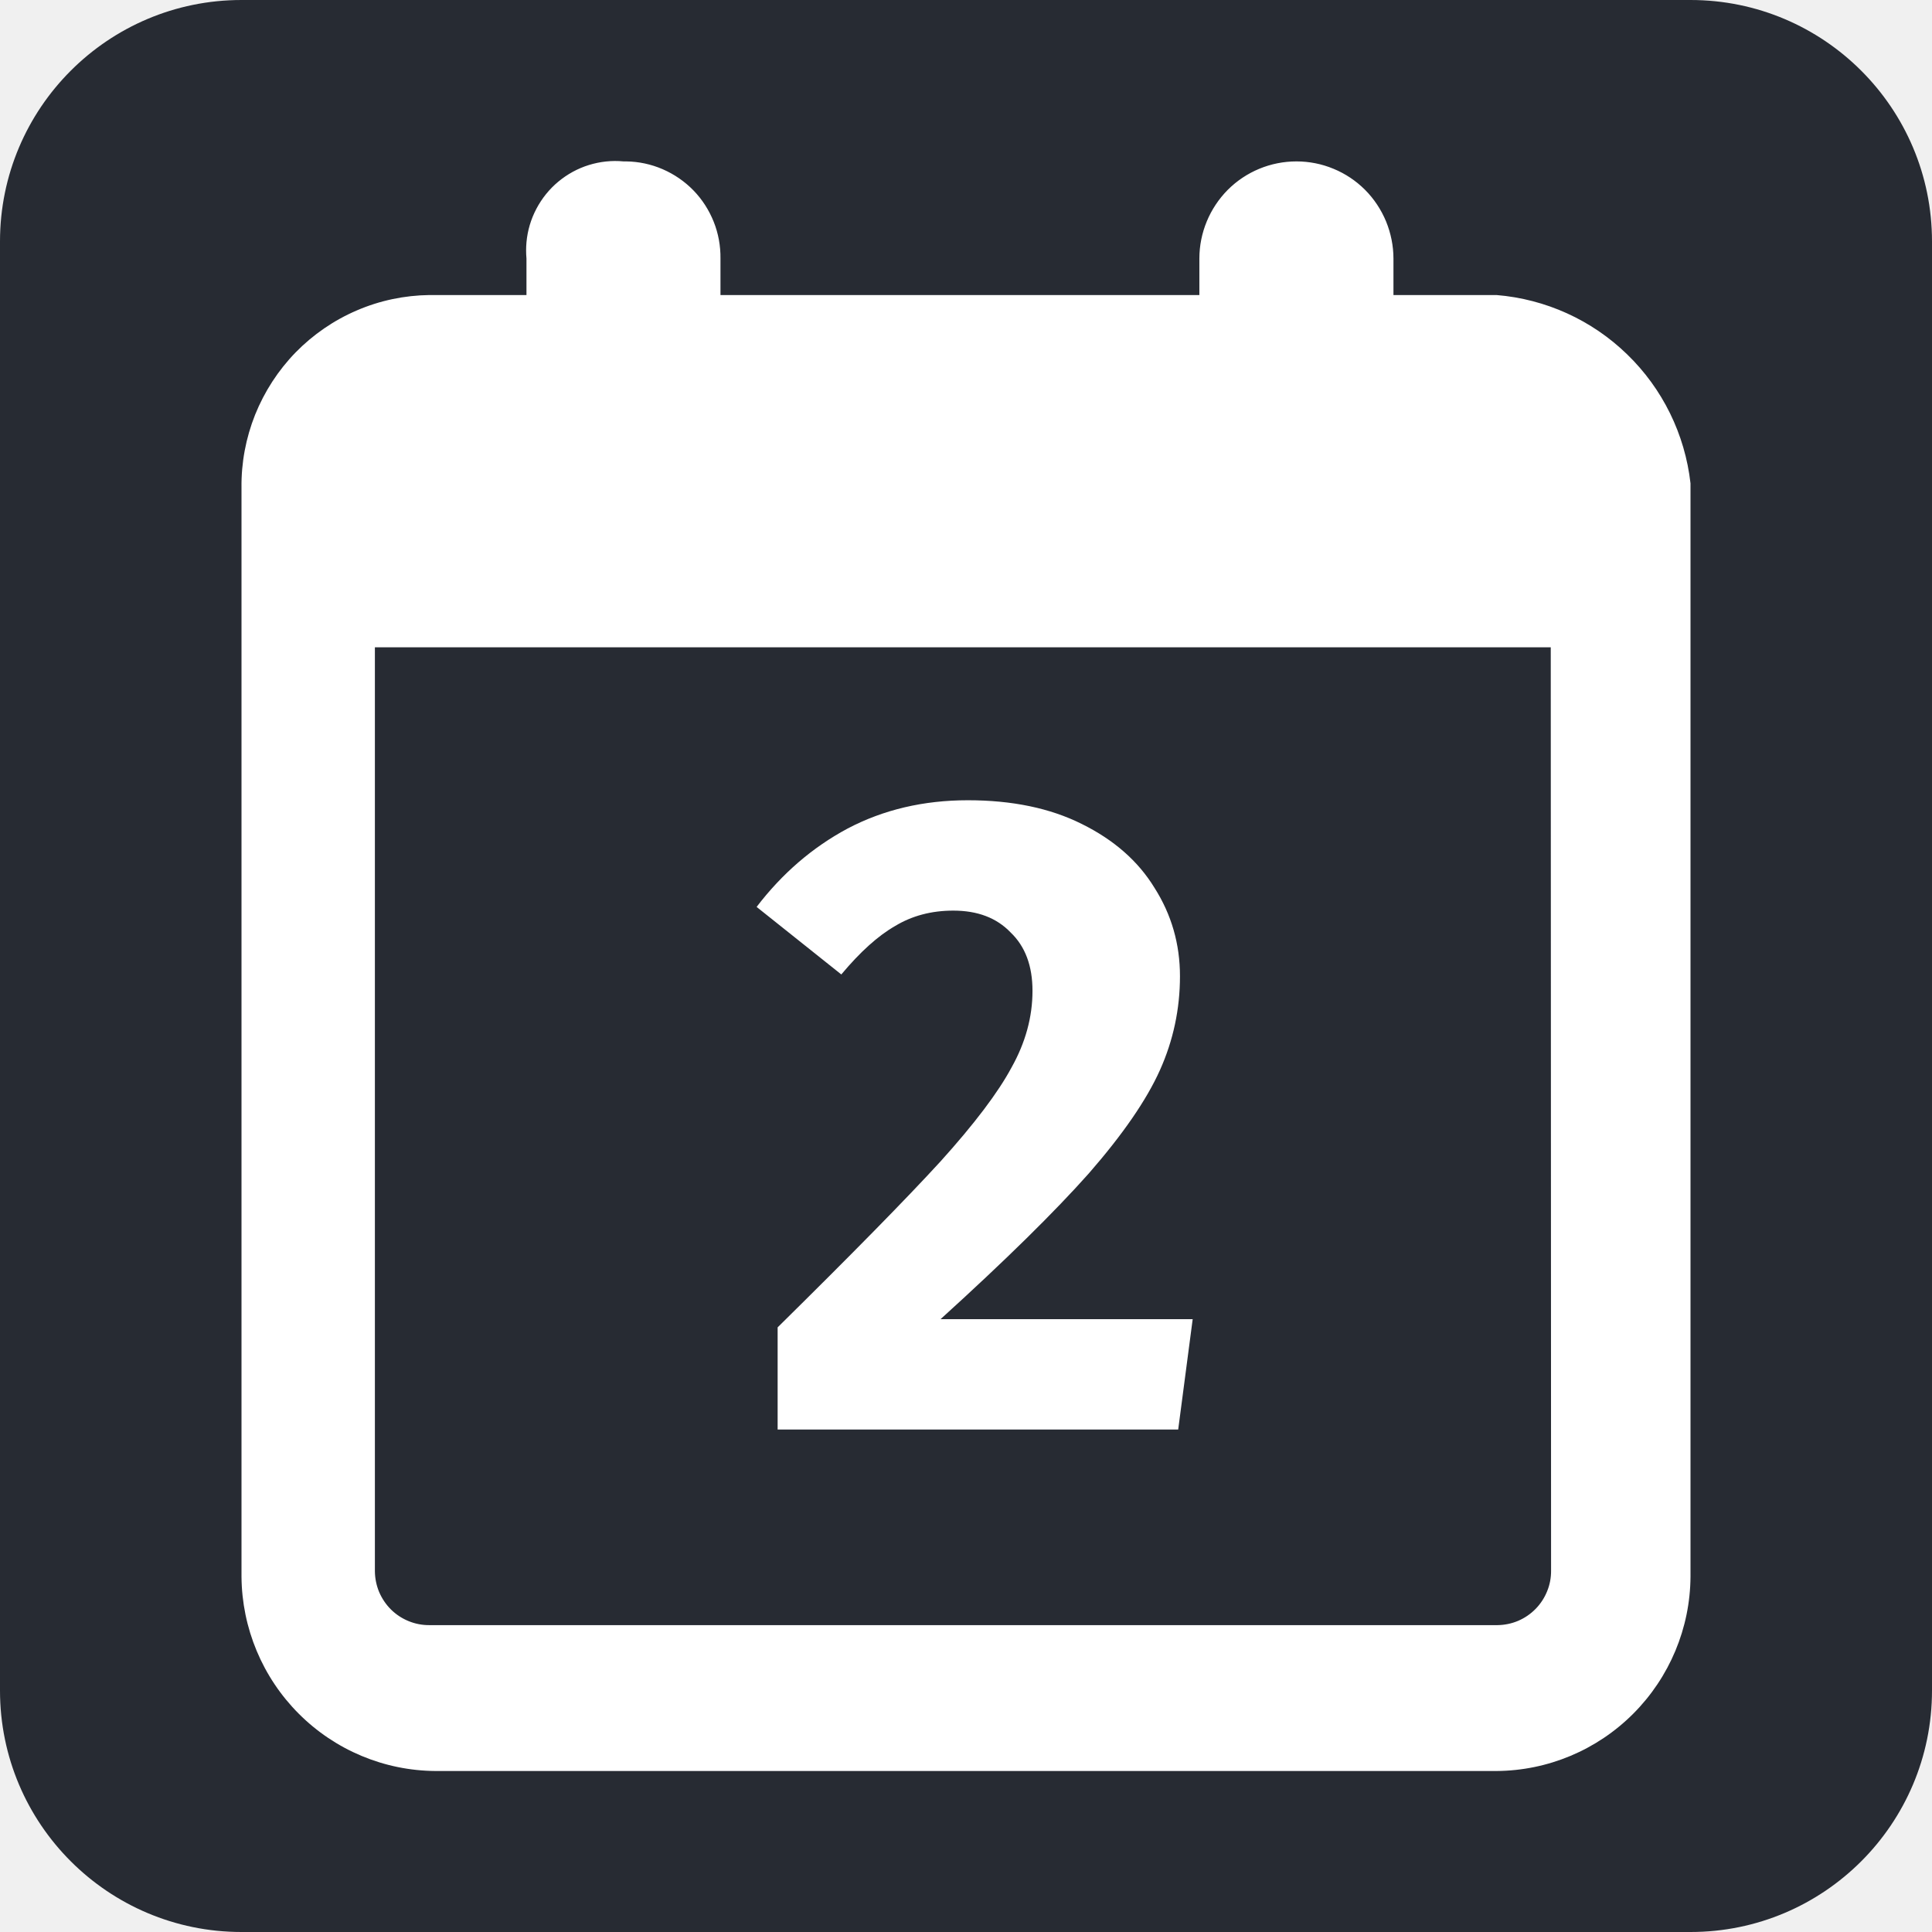
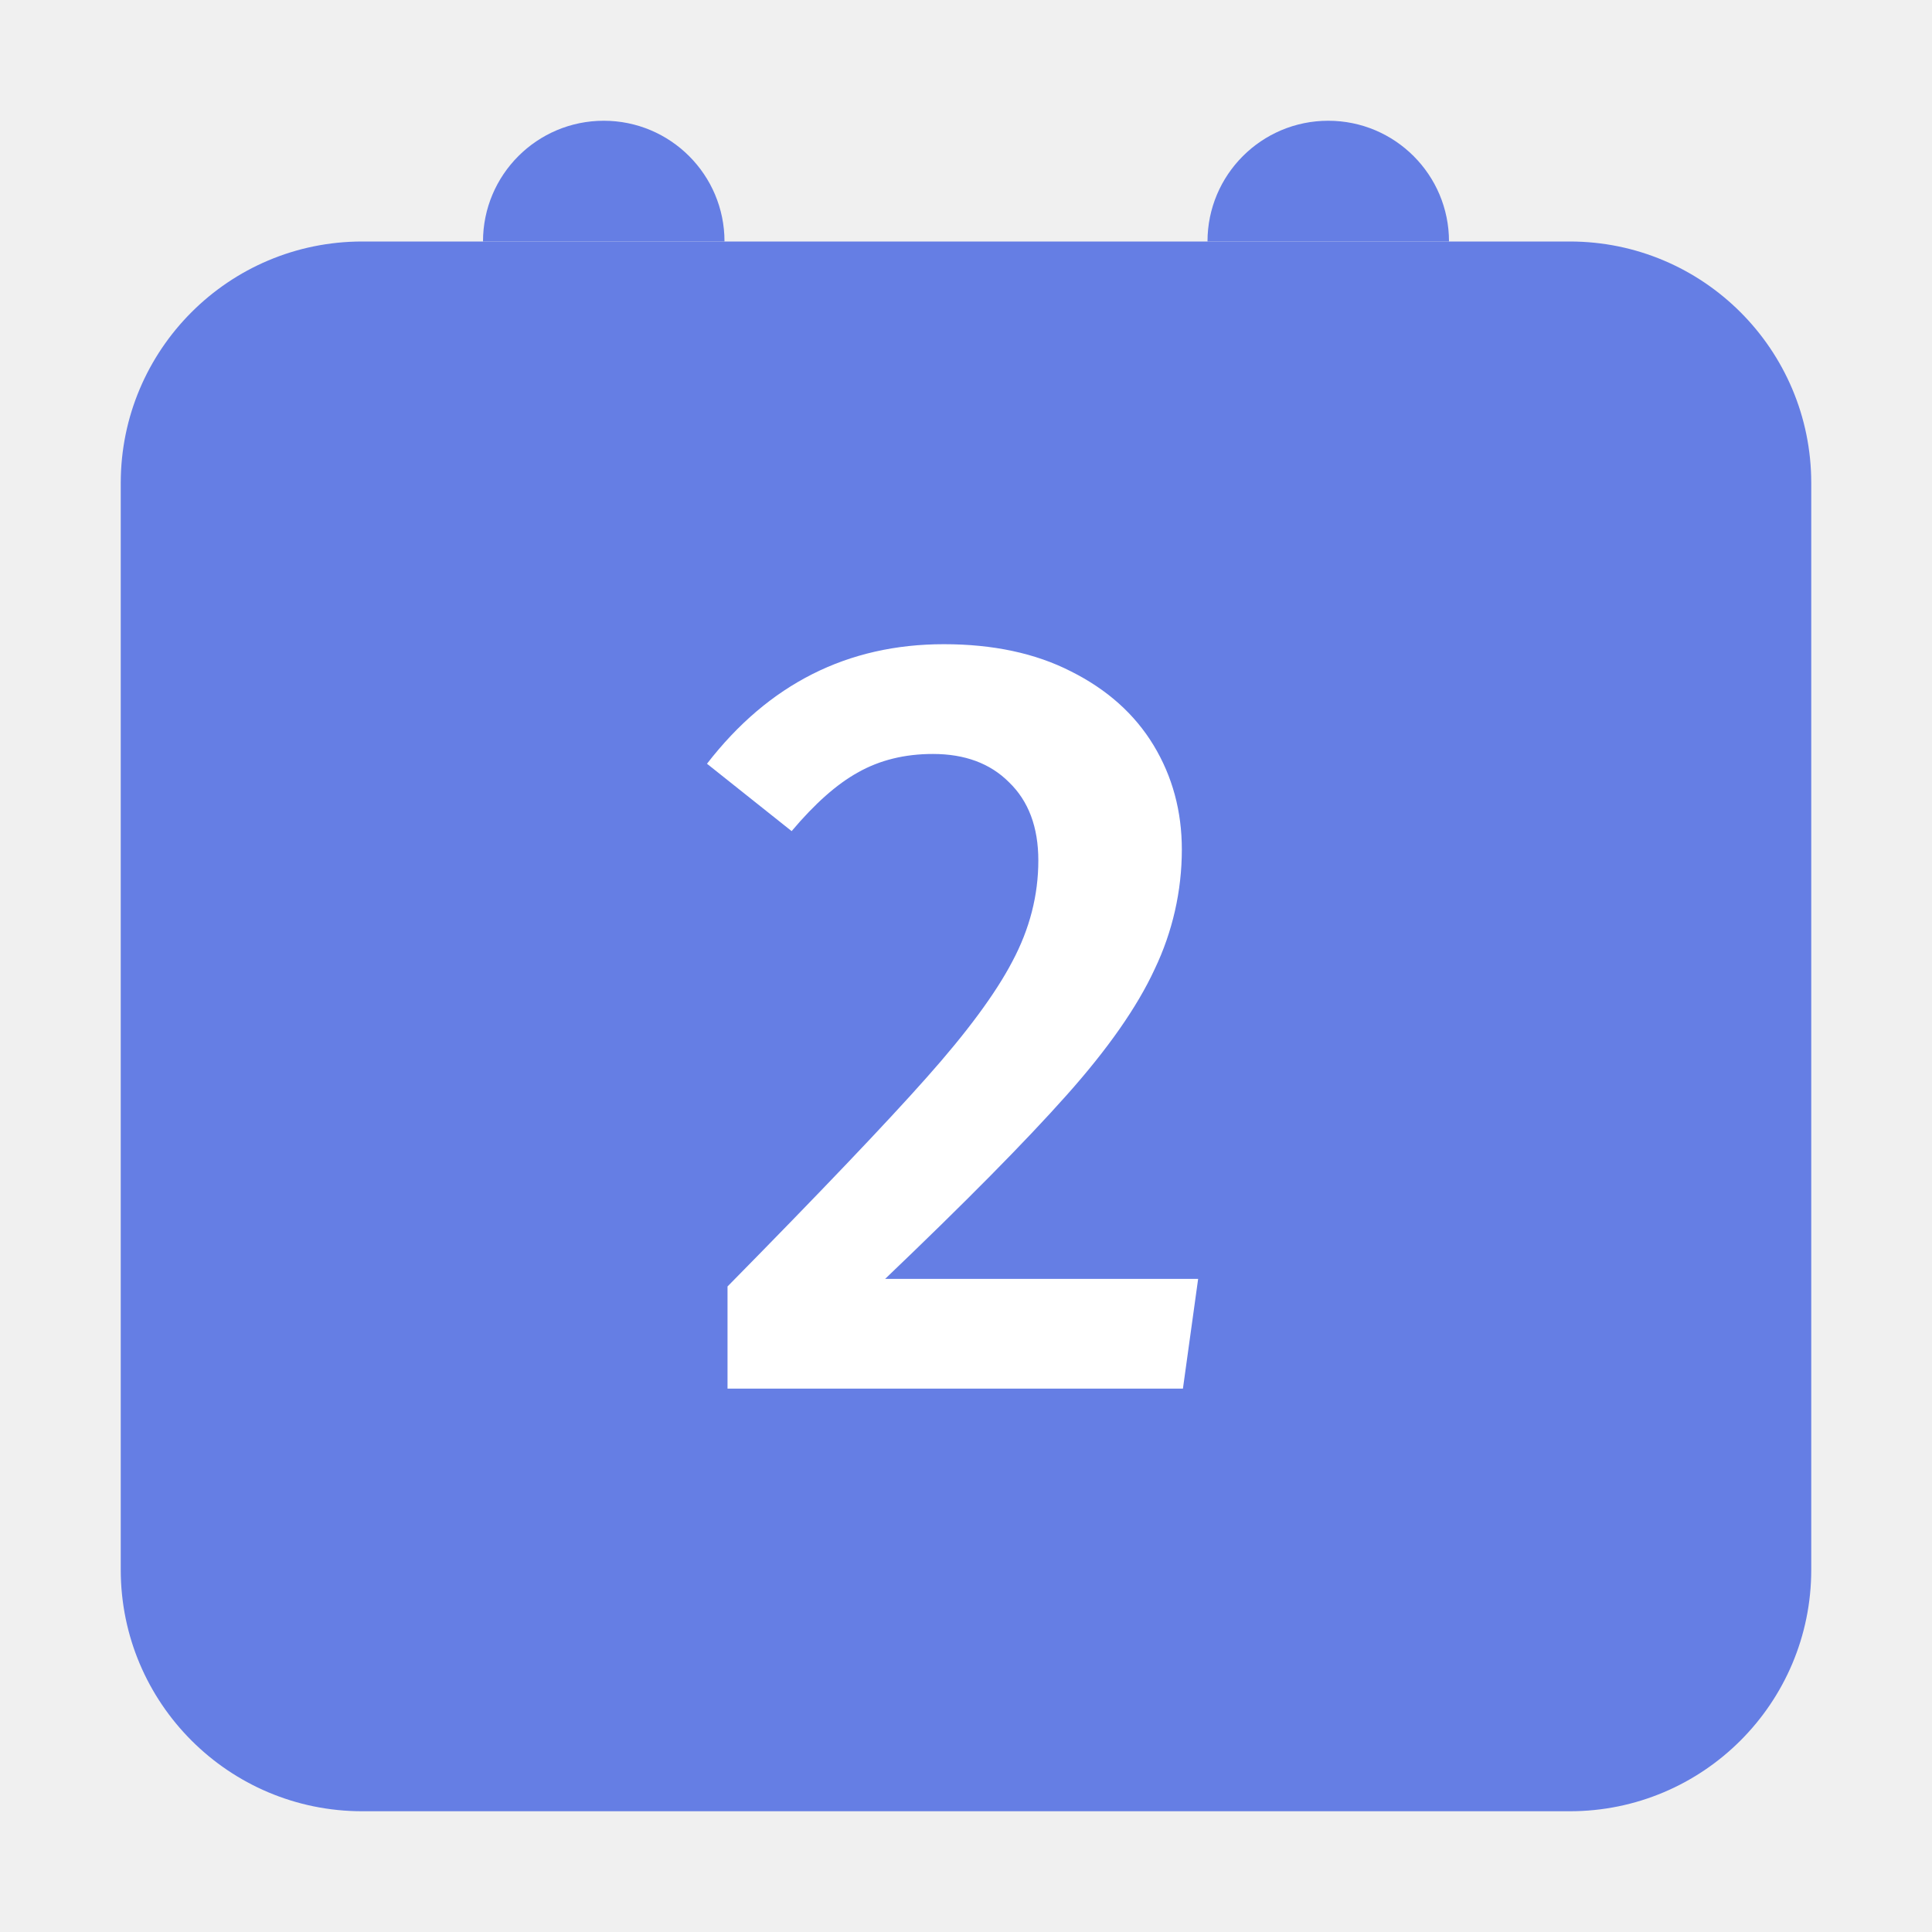
- <svg xmlns="http://www.w3.org/2000/svg" width="24" height="24" viewBox="0 0 24 24" fill="none">
-   <rect width="24" height="24" rx="3" fill="#272B33" />
-   <path fill-rule="evenodd" clip-rule="evenodd" d="M17.31 3.665H18.59C19.2 3.715 19.774 3.975 20.213 4.402C20.653 4.828 20.931 5.394 21 6.004V19.586C20.996 20.225 20.74 20.836 20.289 21.288C19.838 21.74 19.228 21.996 18.59 22H5.41C4.772 21.996 4.162 21.74 3.711 21.288C3.26 20.836 3.005 20.225 3 19.586V6.079V6.06C2.996 5.749 3.054 5.441 3.169 5.152C3.285 4.864 3.456 4.6 3.672 4.378C3.889 4.156 4.148 3.978 4.433 3.856C4.718 3.733 5.025 3.669 5.335 3.665H6.54V3.212C6.534 3.145 6.534 3.077 6.54 3.01C6.553 2.864 6.595 2.723 6.663 2.594C6.731 2.465 6.823 2.35 6.935 2.257C7.047 2.164 7.176 2.093 7.315 2.05C7.454 2.007 7.6 1.991 7.745 2.005H7.778C7.935 2.007 8.089 2.04 8.232 2.102C8.375 2.164 8.505 2.253 8.614 2.365C8.723 2.477 8.808 2.61 8.866 2.755C8.924 2.9 8.952 3.056 8.95 3.212V3.665H14.899V3.212C14.899 2.892 15.027 2.585 15.252 2.358C15.478 2.132 15.785 2.005 16.105 2.005C16.263 2.005 16.42 2.036 16.566 2.097C16.712 2.157 16.845 2.246 16.957 2.358C17.069 2.47 17.157 2.604 17.218 2.75C17.278 2.897 17.31 3.054 17.31 3.212V3.665ZM19.219 19.767C19.253 19.685 19.269 19.597 19.268 19.509L19.264 8.041H4.657V19.519C4.658 19.608 4.676 19.695 4.71 19.777C4.745 19.858 4.795 19.933 4.858 19.995C4.921 20.057 4.996 20.106 5.078 20.139C5.159 20.172 5.247 20.189 5.336 20.188H18.601C18.69 20.187 18.777 20.169 18.858 20.135C18.94 20.1 19.013 20.05 19.075 19.987C19.137 19.924 19.186 19.849 19.219 19.767ZM13.437 10.235C13.045 10.039 12.573 9.941 12.023 9.941C11.473 9.941 10.975 10.058 10.53 10.292C10.093 10.526 9.716 10.851 9.399 11.266L10.451 12.105C10.685 11.825 10.907 11.625 11.118 11.504C11.329 11.376 11.571 11.312 11.842 11.312C12.144 11.312 12.381 11.402 12.555 11.584C12.736 11.757 12.826 11.999 12.826 12.309C12.826 12.633 12.739 12.951 12.566 13.26C12.4 13.57 12.106 13.959 11.684 14.427C11.262 14.888 10.587 15.575 9.66 16.489V17.758H14.636L14.816 16.387H11.684C12.491 15.655 13.105 15.05 13.527 14.575C13.949 14.091 14.243 13.664 14.409 13.294C14.575 12.924 14.658 12.535 14.658 12.127C14.658 11.727 14.553 11.361 14.341 11.028C14.138 10.696 13.836 10.432 13.437 10.235Z" fill="white" />
+ <svg xmlns="http://www.w3.org/2000/svg" width="32" height="32" fill="none" viewBox="0 0 32 32">
+   <rect width="28" height="26" x="2" y="4" fill="#657EE4" rx="4" />
+   <path fill="#fff" d="M15.633 10.67c.816 0 1.518.15 2.105.45.6.3 1.056.708 1.369 1.224.312.516.468 1.092.468 1.728a4.59 4.59 0 01-.45 1.98c-.288.624-.774 1.32-1.459 2.088-.683.768-1.686 1.782-3.005 3.042h5.184L19.593 23H12.05v-1.692c1.536-1.56 2.634-2.712 3.294-3.456.673-.756 1.147-1.398 1.423-1.926.288-.54.431-1.098.431-1.674 0-.552-.162-.984-.486-1.296-.311-.312-.732-.468-1.26-.468-.467 0-.882.102-1.242.306-.348.192-.714.516-1.098.972L11.71 12.65c1.02-1.32 2.328-1.98 3.924-1.98z" />
+   <path fill="#657EE4" d="M8 4a2 2 0 114 0H8zM20 4a2 2 0 114 0h-4z" />
</svg>
